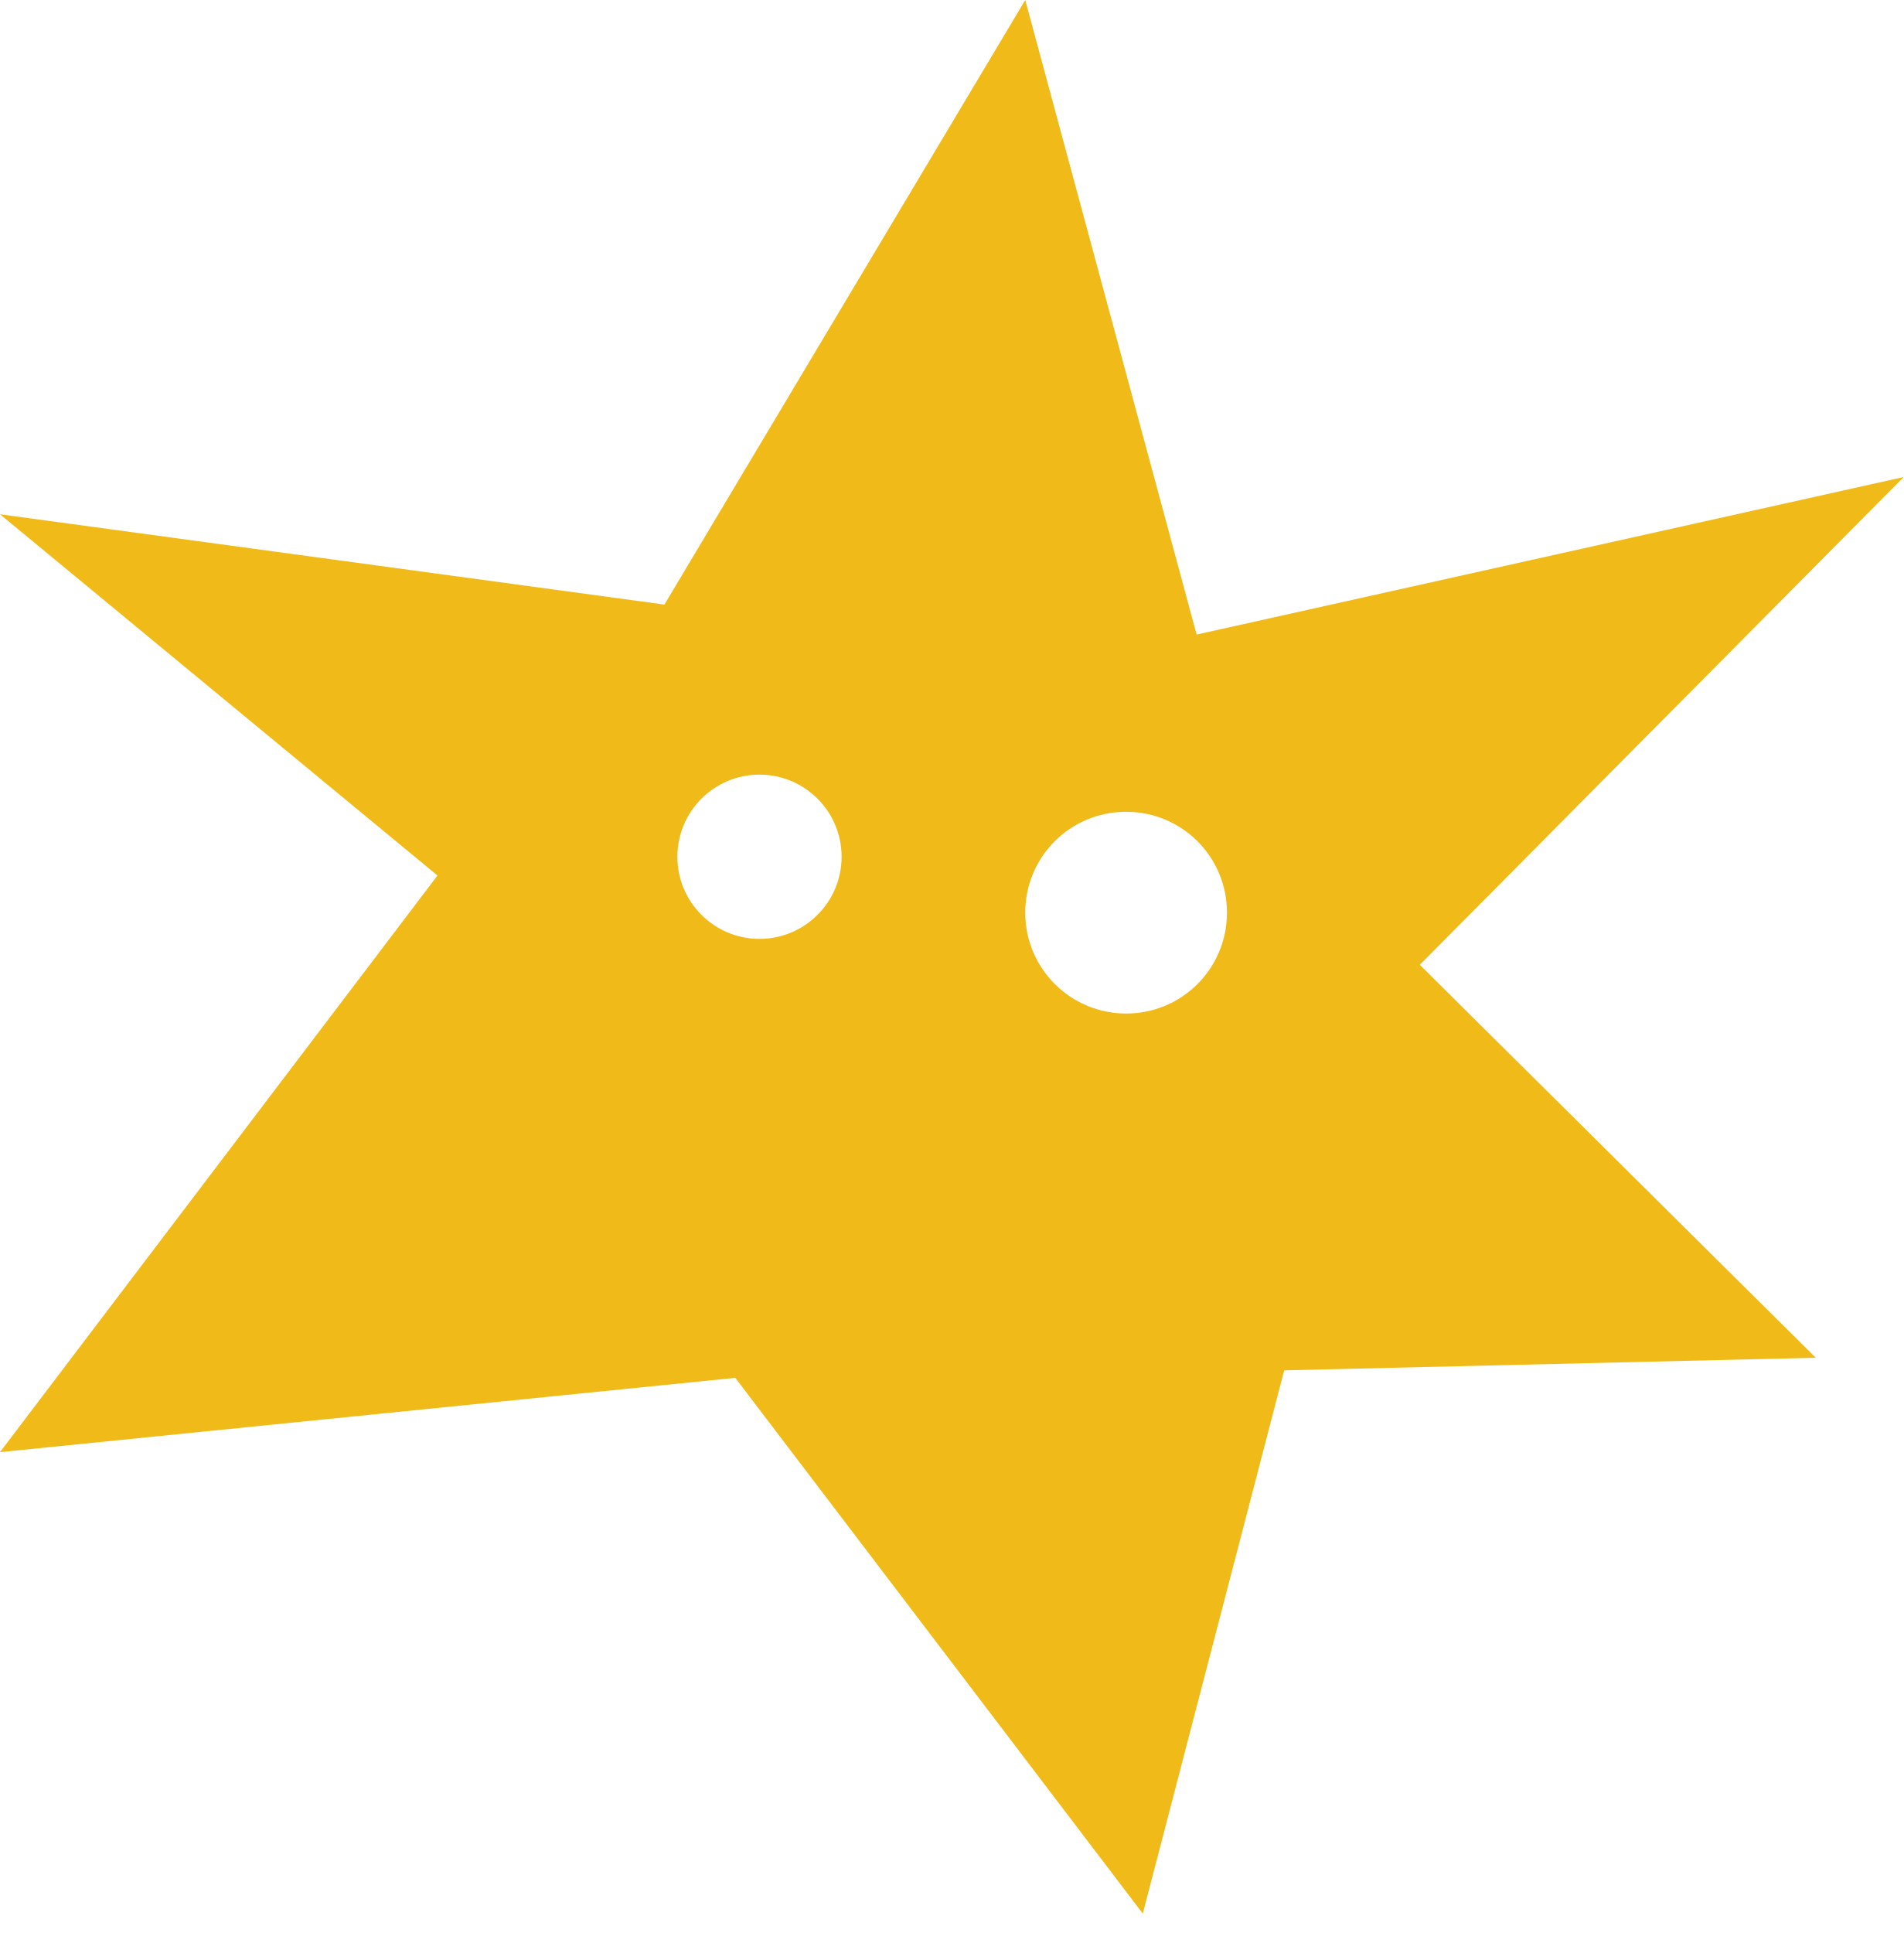
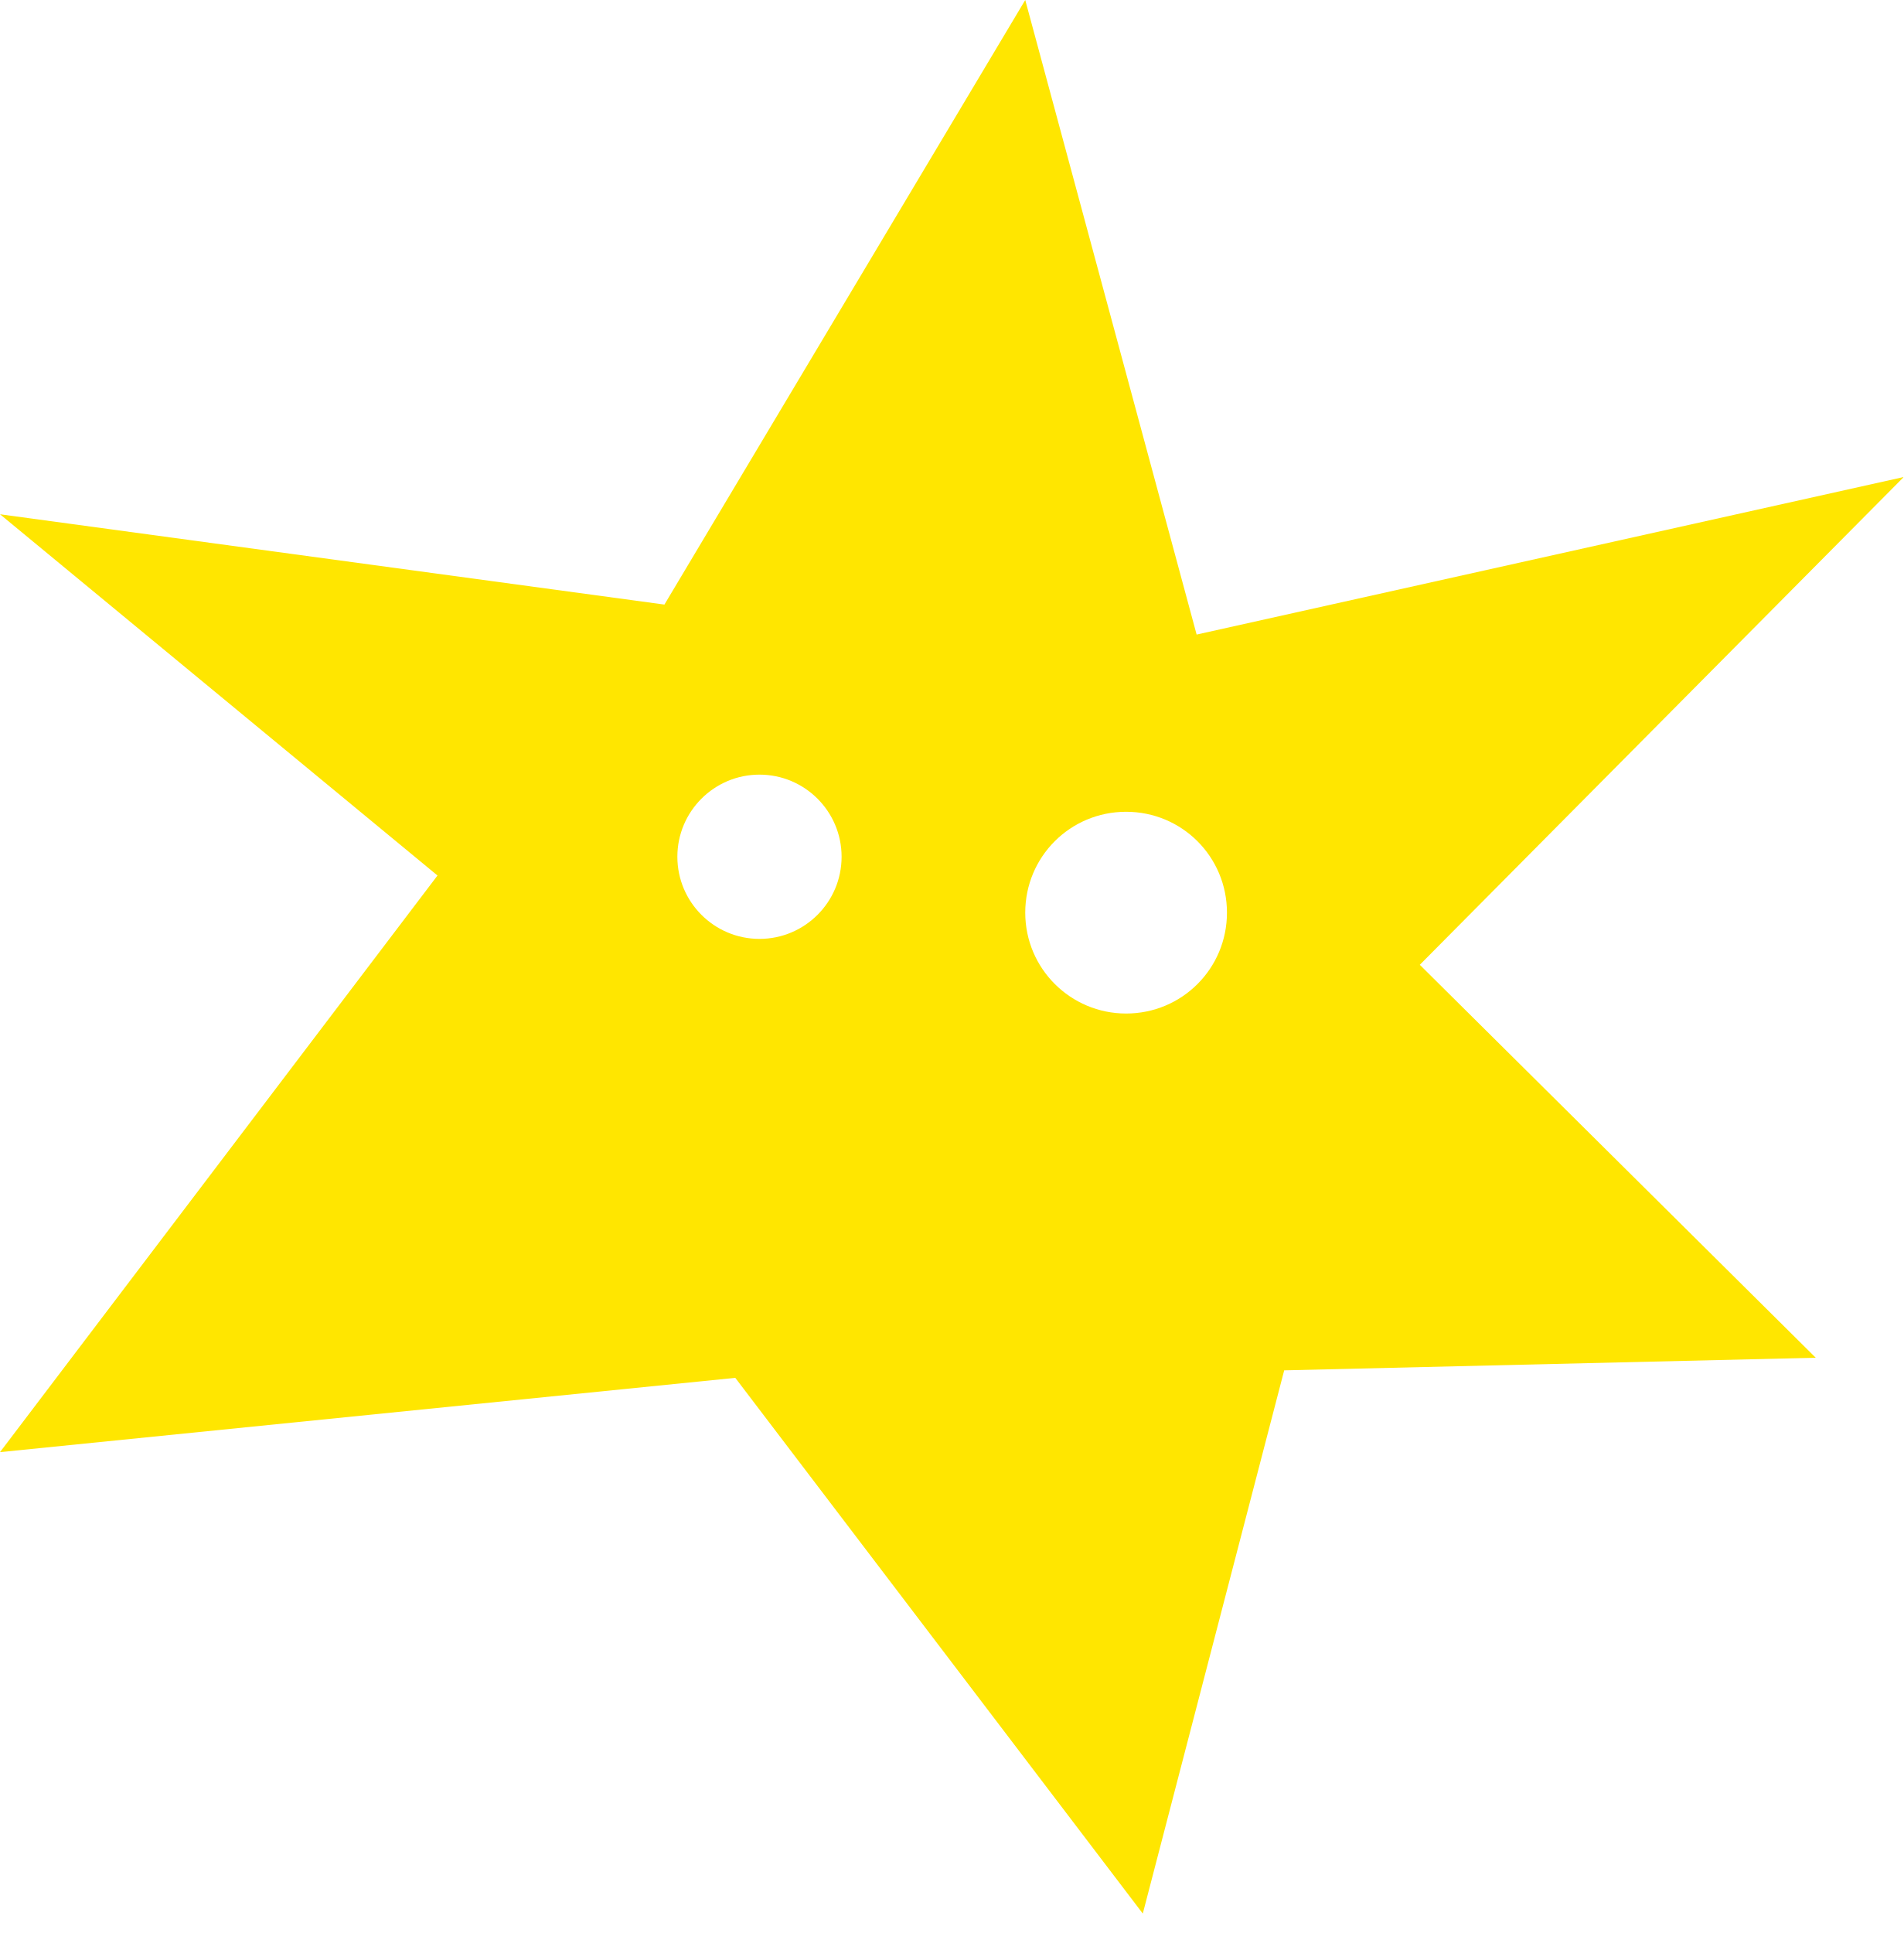
<svg xmlns="http://www.w3.org/2000/svg" id="_레이어_1" data-name="레이어 1" viewBox="0 0 55.86 56.72">
  <defs>
    <style>
      .cls-1 {
-         fill: #f0ba18;
+         fill: #ffe600;
      }
    </style>
  </defs>
  <path class="cls-1" d="M55.86,14l-20.74,4.62L30.09,0l-10.59,17.74L0,15.09l12.84,10.6L0,42.61l21.58-2.18,11.96,15.72,4.15-15.94,15.6-.37-11.62-11.53,14.19-14.3ZM22.29,27.55c-1.33,0-2.41-1.08-2.41-2.41s1.08-2.41,2.41-2.41,2.41,1.08,2.41,2.41-1.08,2.41-2.41,2.41ZM33.05,29.74c-1.63,0-2.96-1.32-2.96-2.96s1.32-2.96,2.96-2.96,2.96,1.32,2.96,2.96-1.32,2.96-2.96,2.96Z" />
</svg>
